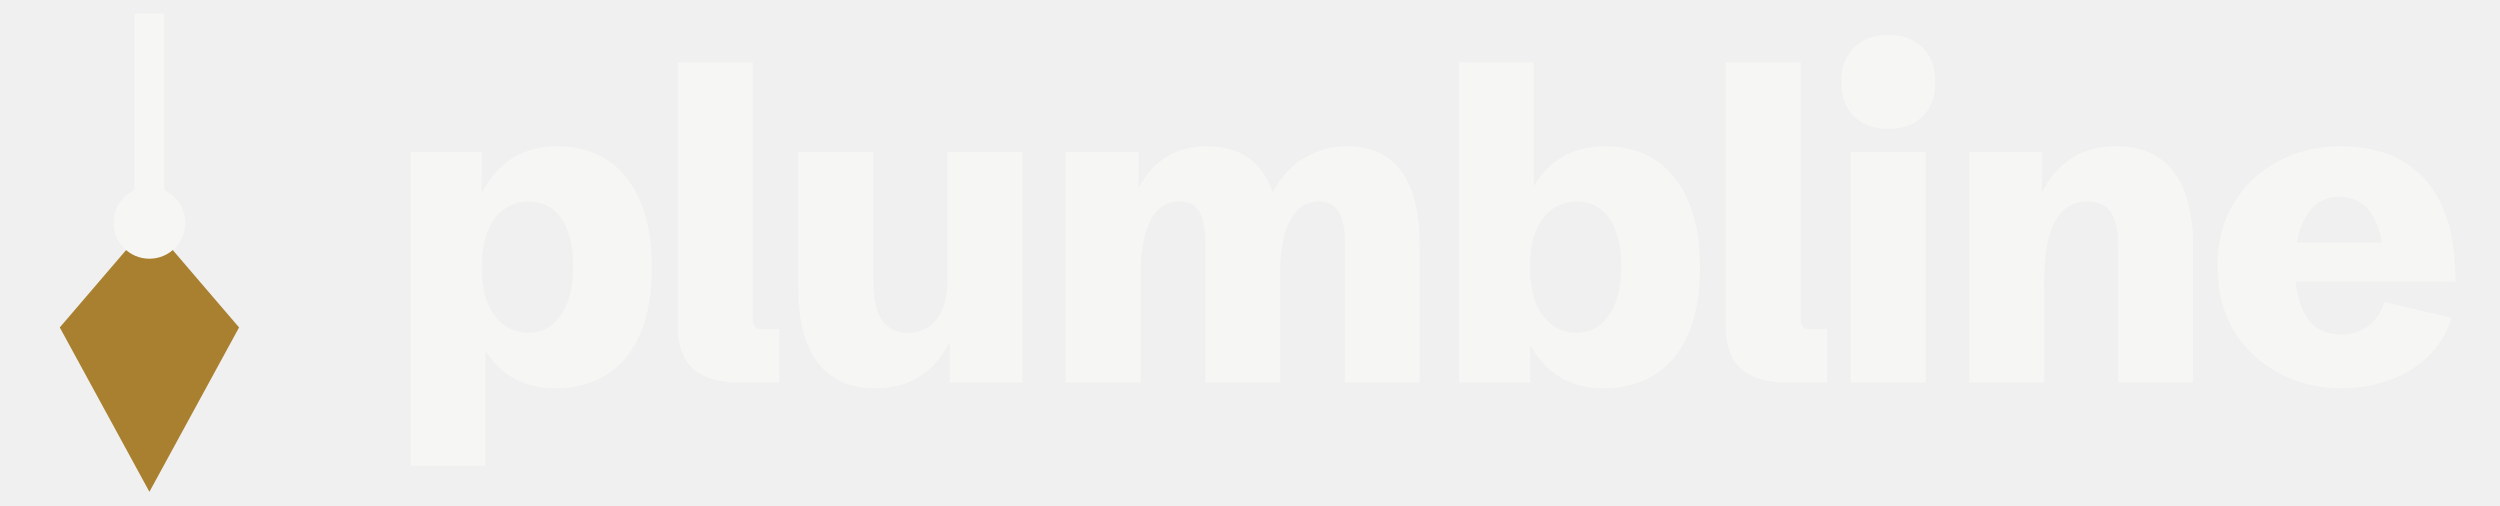
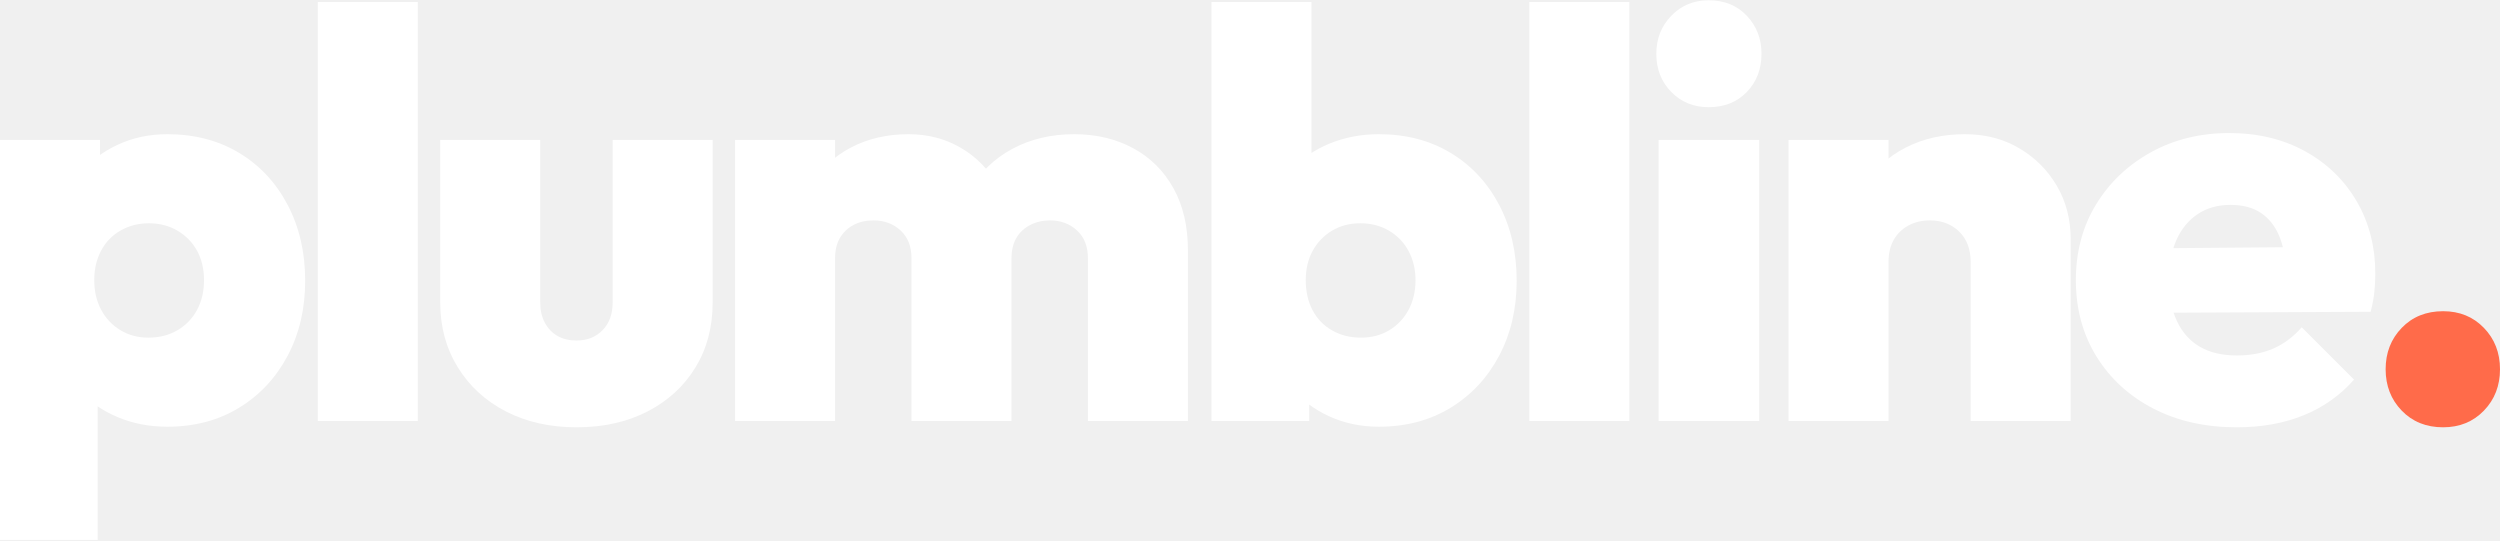
- <svg xmlns="http://www.w3.org/2000/svg" viewBox="0 0 366 74" width="366" height="74">
-   <g transform="translate(0 2) scale(2.1875)">
-     <line x1="10" y1="0" x2="10" y2="15" stroke="#f6f7f4" stroke-width="2" />
-     <path d="M10 14 L16 21 L10 32 L4 21 Z" fill="#a8802f" />
-     <circle cx="10" cy="14" r="2.4" fill="#f6f7f4" />
+ <svg xmlns="http://www.w3.org/2000/svg" viewBox="0 0 4350 939" width="435" height="94" role="img" aria-label="plumbline">
+   <g transform="translate(-51.0 732.0) scale(1 -1)">
+     <g fill="#ffffff">
+       <path transform="translate(0.0 0)" d="M342 -10Q295 -10 255.0 7.0Q215 24 189.0 53.5Q163 83 157 122V360Q163 399 189.5 430.5Q216 462 255.5 480.5Q295 499 342 499Q413 499 467.0 466.5Q521 434 551.5 376.0Q582 318 582 244Q582 171 551.5 113.5Q521 56 467.0 23.0Q413 -10 342 -10ZM51 -207V489H225V366L196 248L221 129V-207ZM309 145Q338 145 360.0 158.0Q382 171 394.0 193.5Q406 216 406 245Q406 274 394.0 296.0Q382 318 360.0 331.0Q338 344 310 344Q283 344 261.0 331.5Q239 319 227.0 296.5Q215 274 215 245Q215 216 227.0 193.5Q239 171 260.5 158.0Q282 145 309 145Z" />
+       <path transform="translate(553.0 0)" d="M51 0V729H225V0Z" />
+       <path transform="translate(779.0 0)" d="M275 -11Q206 -11 152.5 16.5Q99 44 68.5 93.5Q38 143 38 206V489H212V206Q212 186 220.0 171.0Q228 156 242.0 148.0Q256 140 275 140Q303 140 320.5 158.0Q338 176 338 206V489H512V206Q512 142 482.0 93.0Q452 44 398.5 16.5Q345 -11 275 -11Z" />
+       <path transform="translate(1279.0 0)" d="M51 0V489H225V0ZM358 0V283Q358 314 339.0 331.5Q320 349 292 349Q272 349 257.0 341.0Q242 333 233.5 318.5Q225 304 225 283L157 310Q157 369 183.0 411.0Q209 453 253.0 476.0Q297 499 353 499Q403 499 443.5 475.5Q484 452 508.0 410.0Q532 368 532 311V0ZM665 0V283Q665 314 646.0 331.5Q627 349 599 349Q580 349 564.5 341.0Q549 333 540.5 318.5Q532 304 532 283L430 288Q432 354 459.0 401.0Q486 448 533.5 473.5Q581 499 641 499Q698 499 743.0 475.0Q788 451 813.5 405.5Q839 360 839 297V0Z" />
+       <path transform="translate(2108.0 0)" d="M342 -10Q295 -10 255.0 8.5Q215 27 189.0 59.0Q163 91 157 129V368Q163 406 189.5 436.0Q216 466 256.0 482.5Q296 499 342 499Q413 499 467.0 466.5Q521 434 551.5 376.0Q582 318 582 244Q582 171 551.5 113.5Q521 56 467.0 23.0Q413 -10 342 -10ZM51 0V729H225V369L196 251L221 131V0ZM311 145Q339 145 360.5 158.0Q382 171 394.0 193.5Q406 216 406 245Q406 273 394.0 295.5Q382 318 360.0 331.0Q338 344 310 344Q282 344 260.5 331.0Q239 318 227.0 296.0Q215 274 215 245Q215 215 227.0 192.5Q239 170 261.0 157.5Q283 145 311 145Z" />
+       <path transform="translate(2661.0 0)" d="M51 0V729H225V0Z" />
+       <path transform="translate(2887.0 0)" d="M50 0V489H225V0ZM137 546Q98 546 72.0 572.5Q46 599 46 639Q46 678 72.0 705.0Q98 732 137 732Q178 732 203.5 705.0Q229 678 229 639Q229 599 203.5 572.5Q178 546 137 546Z" />
+       <path transform="translate(3112.0 0)" d="M368 0V276Q368 310 348.0 329.5Q328 349 297 349Q276 349 259.5 340.0Q243 331 234.0 315.0Q225 299 225 276L157 308Q157 367 183.0 409.5Q209 452 254.5 475.5Q300 499 358 499Q411 499 452.5 474.5Q494 450 518.0 409.0Q542 368 542 316V0ZM51 0V489H225V0Z" />
+       <path transform="translate(3645.0 0)" d="M298 -11Q216 -11 153.0 21.5Q90 54 54.0 112.0Q18 170 18 245Q18 319 53.0 376.5Q88 434 148.5 467.5Q209 501 285 501Q359 501 416.5 469.5Q474 438 506.5 382.5Q539 327 539 256Q539 241 537.5 225.5Q536 210 531 190L100 188V300L462 303L384 254Q383 295 372.0 321.5Q361 348 340.0 362.0Q319 376 287 376Q254 376 230.0 360.0Q206 344 193.0 315.0Q180 286 180 245Q180 203 194.0 173.5Q208 144 234.0 129.0Q260 114 298 114Q334 114 361.5 126.0Q389 138 411 163L502 72Q466 31 414.5 10.0Q363 -11 298 -11Z" />
+     </g>
+     <path transform="translate(4149.0 0)" d="M153 -11Q109 -11 81.0 18.0Q53 47 53 90Q53 133 81.0 162.0Q109 191 153 191Q196 191 224.0 162.0Q252 133 252 90Q252 47 224.0 18.0Q196 -11 153 -11Z" fill="#ff6b4a" />
  </g>
-   <path d="M71.06 68.19L60.13 68.19L60.13 22.25L70.53 22.25L70.53 28.25Q72.41 24.69 75.16 23.06L75.16 23.06Q77.94 21.41 81.59 21.41L81.59 21.41Q85.91 21.41 89.02 23.50Q92.13 25.59 93.78 29.58Q95.44 33.56 95.44 39.22L95.44 39.22Q95.44 44.81 93.77 48.77Q92.09 52.72 88.94 54.78Q85.78 56.84 81.38 56.84L81.38 56.84Q77.47 56.84 74.69 55.06L74.69 55.06Q72.63 53.78 71.06 51.31L71.06 51.31L71.06 68.19ZM77.31 48.72L77.31 48.72Q80.38 48.72 82.14 46.11Q83.91 43.50 83.91 38.97L83.91 38.97Q83.91 34.50 82.19 32Q80.47 29.50 77.38 29.50L77.38 29.50Q75.41 29.50 73.86 30.58Q72.31 31.66 71.42 33.78Q70.53 35.91 70.53 39.09L70.53 39.09Q70.53 43.81 72.47 46.27Q74.41 48.72 77.31 48.72ZM114.08 56L108.14 56Q103.67 56 101.45 53.97Q99.24 51.94 99.24 47.94L99.24 47.94L99.24 9.13L110.20 9.13L110.20 46.44Q110.20 47.50 110.50 47.84Q110.80 48.19 111.77 48.19L111.77 48.19L114.08 48.19L114.08 56ZM128.16 56.84L128.16 56.84Q124.16 56.84 121.66 54.98Q119.16 53.13 118.02 49.89Q116.88 46.66 116.88 42.53L116.88 42.53L116.88 22.25L127.85 22.25L127.85 41.19Q127.85 45.22 129.19 46.98Q130.53 48.75 133.03 48.75L133.03 48.75Q134.28 48.75 135.60 48.08Q136.91 47.41 137.82 45.64Q138.72 43.88 138.72 40.56L138.72 40.56L138.72 22.25L149.66 22.25L149.66 56L139.03 56L139.03 50.03Q137.44 53.22 134.91 54.94L134.91 54.94Q132.13 56.84 128.16 56.84ZM166.99 56L156.02 56L156.02 22.25L166.68 22.25L166.68 27.53Q168.27 24.47 170.82 22.94Q173.37 21.41 176.77 21.41L176.77 21.41Q180.37 21.41 182.77 23.11Q185.18 24.81 186.33 28.13L186.33 28.13Q188.37 24.47 191.26 22.94Q194.15 21.41 197.24 21.41L197.24 21.41Q202.46 21.41 205.15 25.06Q207.83 28.72 207.83 35.69L207.83 35.69L207.83 56L196.90 56L196.90 35.38Q196.90 33.84 196.58 32.52Q196.27 31.19 195.46 30.34Q194.65 29.50 193.05 29.50L193.05 29.50Q191.08 29.50 189.83 30.89Q188.58 32.28 187.99 34.61Q187.40 36.94 187.40 39.78L187.40 39.78L187.40 56L176.46 56L176.46 35.38Q176.46 33.84 176.16 32.50Q175.87 31.16 175.04 30.33Q174.21 29.50 172.62 29.50L172.62 29.50Q170.65 29.50 169.40 30.88Q168.15 32.25 167.57 34.58Q166.99 36.91 166.99 39.81L166.99 39.81L166.99 56ZM234.82 56.84L234.82 56.84Q230.91 56.84 228.13 55.06L228.13 55.06Q225.73 53.56 224.01 50.47L224.01 50.47L224.01 56L213.60 56L213.60 9.13L224.54 9.13L224.54 27.25Q226.26 24.44 228.60 23.06L228.60 23.06Q231.38 21.41 235.04 21.41L235.04 21.41Q239.35 21.41 242.46 23.50Q245.57 25.59 247.23 29.58Q248.88 33.56 248.88 39.22L248.88 39.22Q248.88 44.81 247.21 48.77Q245.54 52.72 242.38 54.78Q239.23 56.84 234.82 56.84ZM230.76 48.72L230.76 48.72Q233.82 48.72 235.59 46.11Q237.35 43.50 237.35 38.97L237.35 38.97Q237.35 34.50 235.63 32Q233.91 29.50 230.82 29.50L230.82 29.50Q228.85 29.50 227.30 30.58Q225.76 31.66 224.87 33.78Q223.98 35.91 223.98 39.09L223.98 39.09Q223.98 43.81 225.91 46.27Q227.85 48.72 230.76 48.72ZM267.49 56L261.56 56Q257.09 56 254.87 53.97Q252.65 51.94 252.65 47.94L252.65 47.94L252.65 9.13L263.62 9.13L263.62 46.44Q263.62 47.50 263.92 47.84Q264.21 48.19 265.18 48.19L265.18 48.19L267.49 48.19L267.49 56ZM281.92 56L270.95 56L270.95 22.25L281.92 22.25L281.92 56ZM276.45 18.88L276.45 18.88Q273.26 18.88 271.42 17.03Q269.57 15.19 269.57 12L269.57 12Q269.57 8.81 271.42 6.97Q273.26 5.13 276.45 5.13L276.45 5.13Q279.64 5.13 281.48 6.97Q283.32 8.81 283.32 12L283.32 12Q283.32 15.19 281.48 17.03Q279.64 18.88 276.45 18.88ZM299.25 56L288.28 56L288.28 22.25L298.93 22.25L298.93 28.19Q300.53 25.03 303.09 23.28L303.09 23.28Q305.84 21.41 309.78 21.41L309.78 21.41Q313.84 21.41 316.33 23.27Q318.81 25.13 319.93 28.36Q321.06 31.59 321.06 35.72L321.06 35.72L321.06 56L310.12 56L310.12 36.38Q310.12 33 309.14 31.25Q308.15 29.50 305.62 29.50L305.62 29.50Q302.47 29.50 300.86 32.39Q299.25 35.28 299.25 41.41L299.25 41.41L299.25 56ZM342.86 56.84L342.86 56.84Q337.86 56.84 333.72 54.67Q329.58 52.50 327.11 48.52Q324.64 44.53 324.64 39.06L324.64 39.06Q324.64 33.66 327.05 29.70Q329.45 25.75 333.58 23.58Q337.70 21.41 342.86 21.41L342.86 21.41Q345.70 21.41 348.62 22.25Q351.55 23.09 354.01 25.25Q356.48 27.41 357.98 31.30Q359.48 35.19 359.48 41.25L359.48 41.25L336.08 41.25Q336.39 44.28 337.61 46.28L337.61 46.28Q339.20 48.97 342.76 48.97L342.76 48.97Q344.95 48.97 346.58 47.83Q348.20 46.69 349.14 44.22L349.14 44.22L358.89 46.53Q357.70 50.22 355.16 52.50Q352.61 54.78 349.36 55.81Q346.11 56.84 342.86 56.84ZM336.26 35.50L336.26 35.50L348.70 35.50Q348.39 33.59 347.76 32.28L347.76 32.28Q346.86 30.47 345.53 29.64Q344.20 28.81 342.55 28.81L342.55 28.81Q340.26 28.81 338.81 30.16Q337.36 31.50 336.67 33.81L336.67 33.81Q336.42 34.63 336.26 35.50Z" fill="#f6f7f4" />
</svg>
